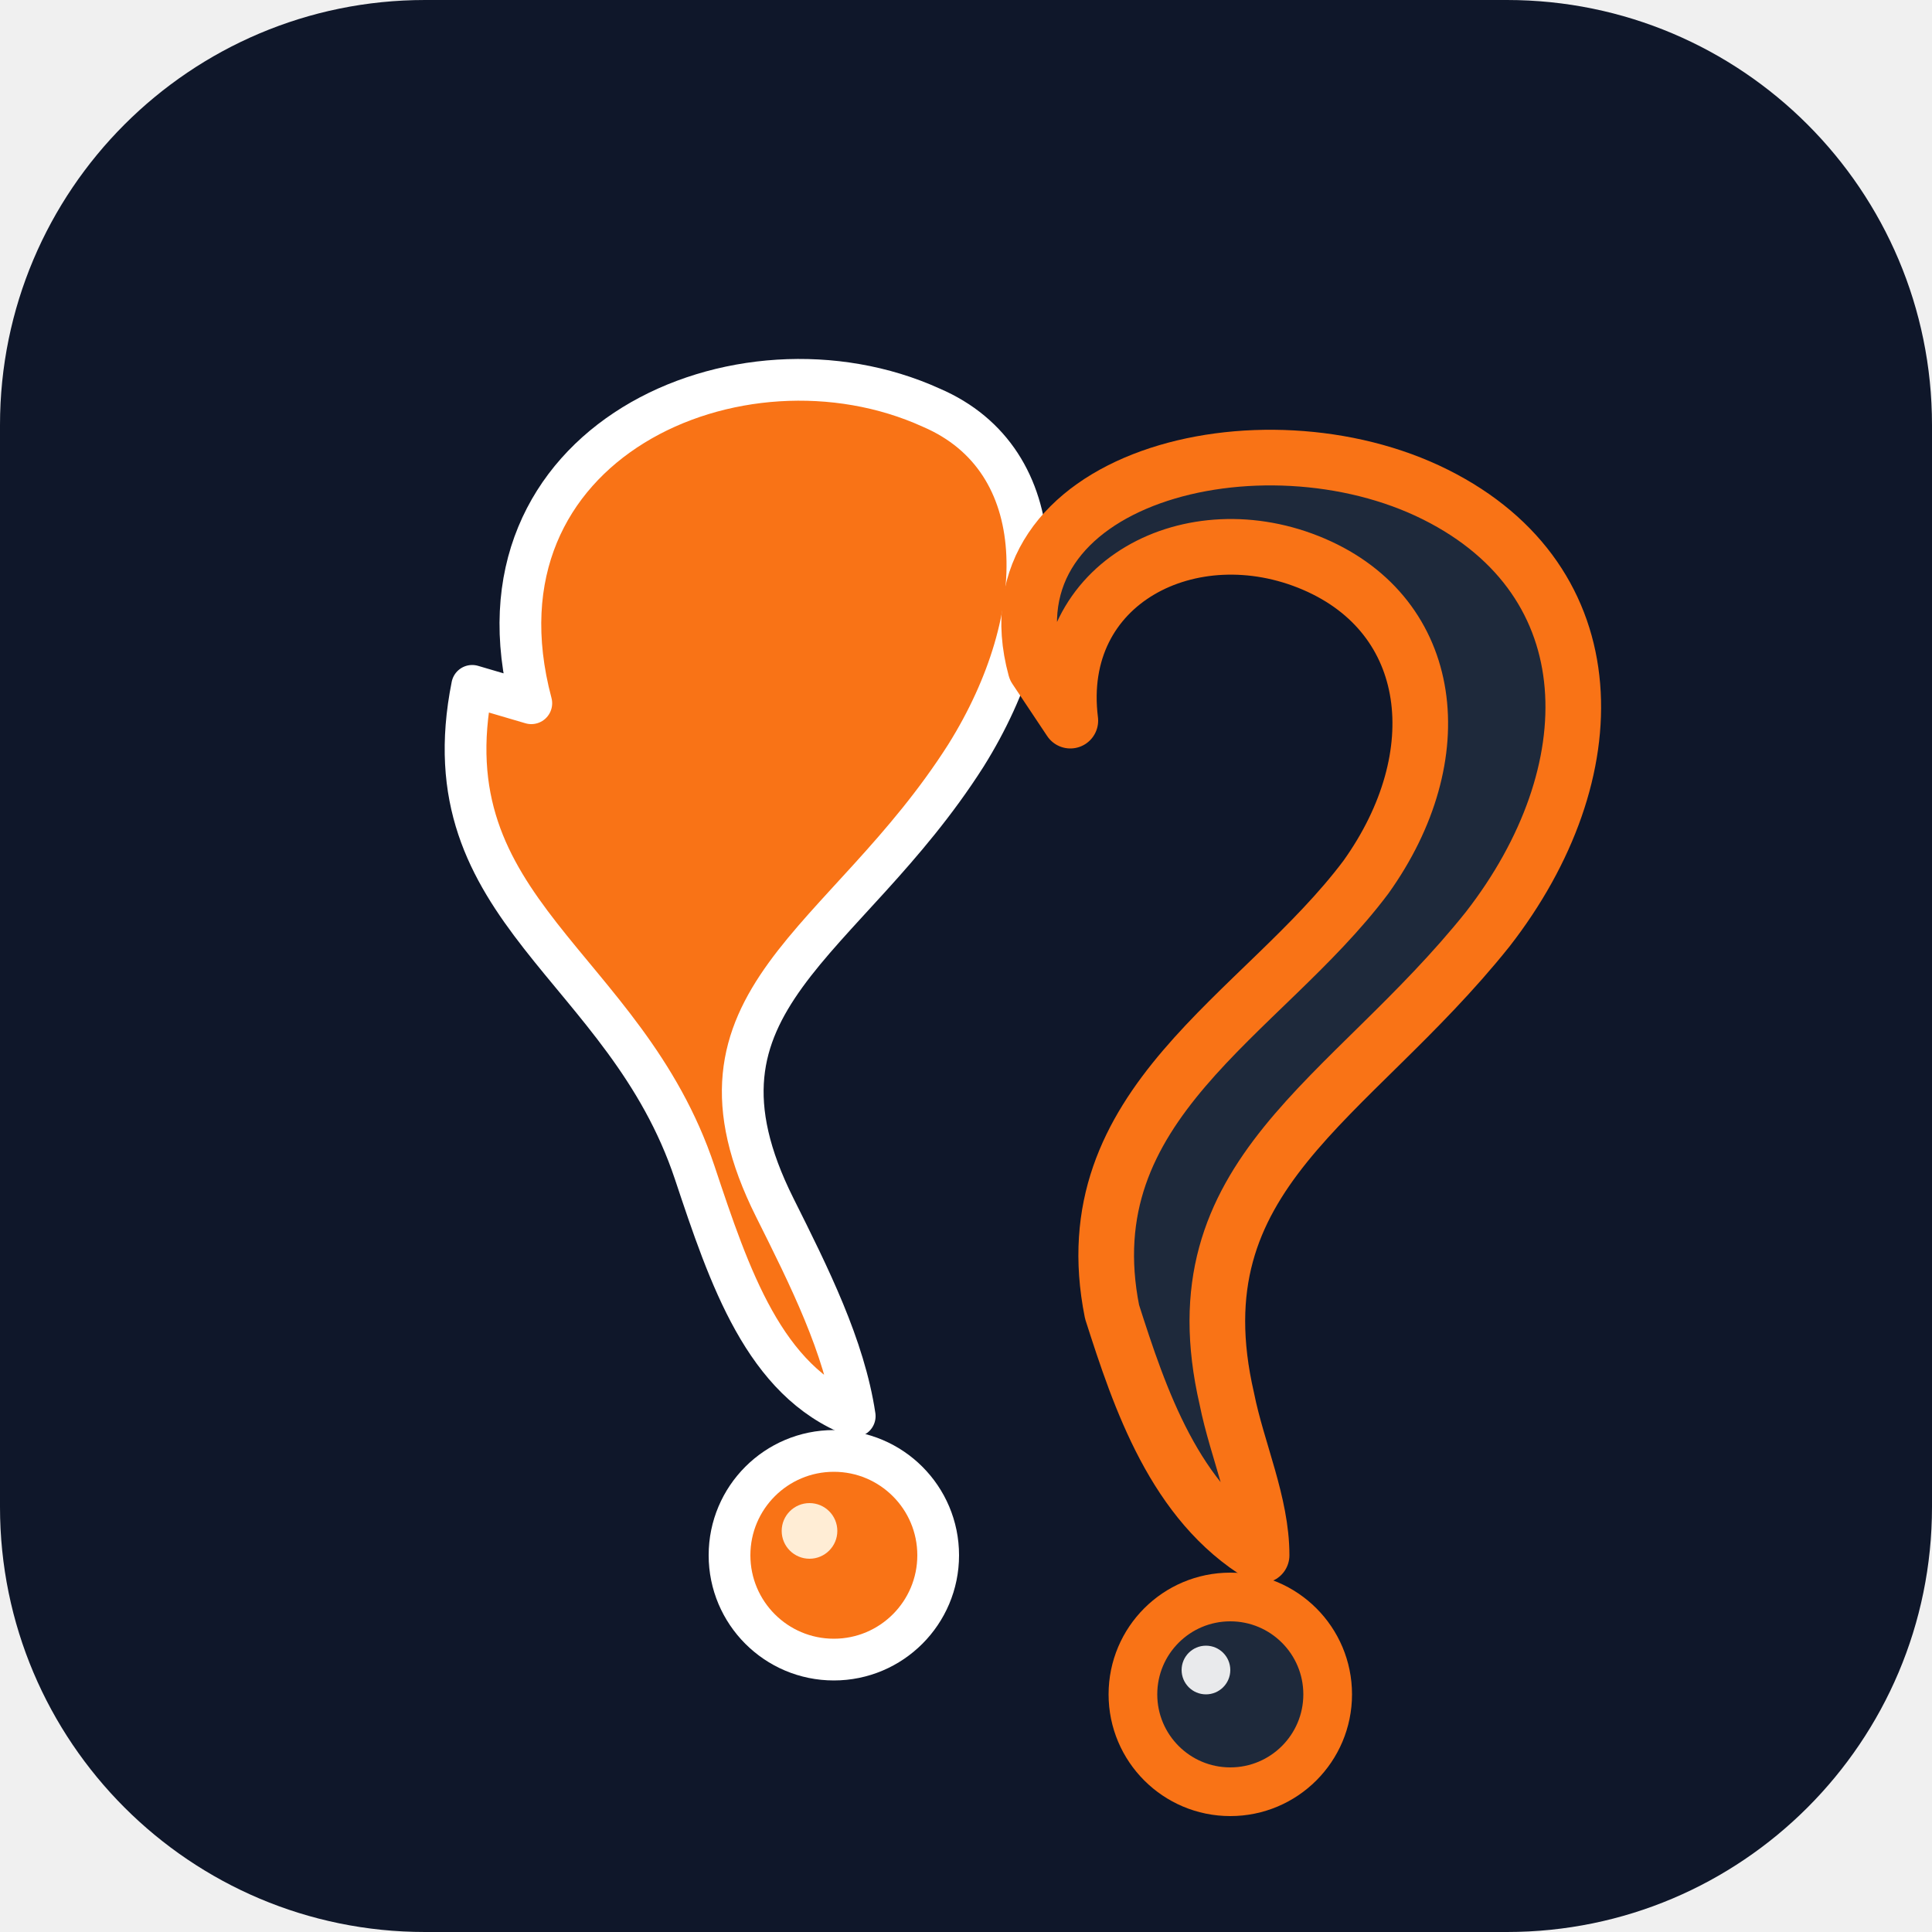
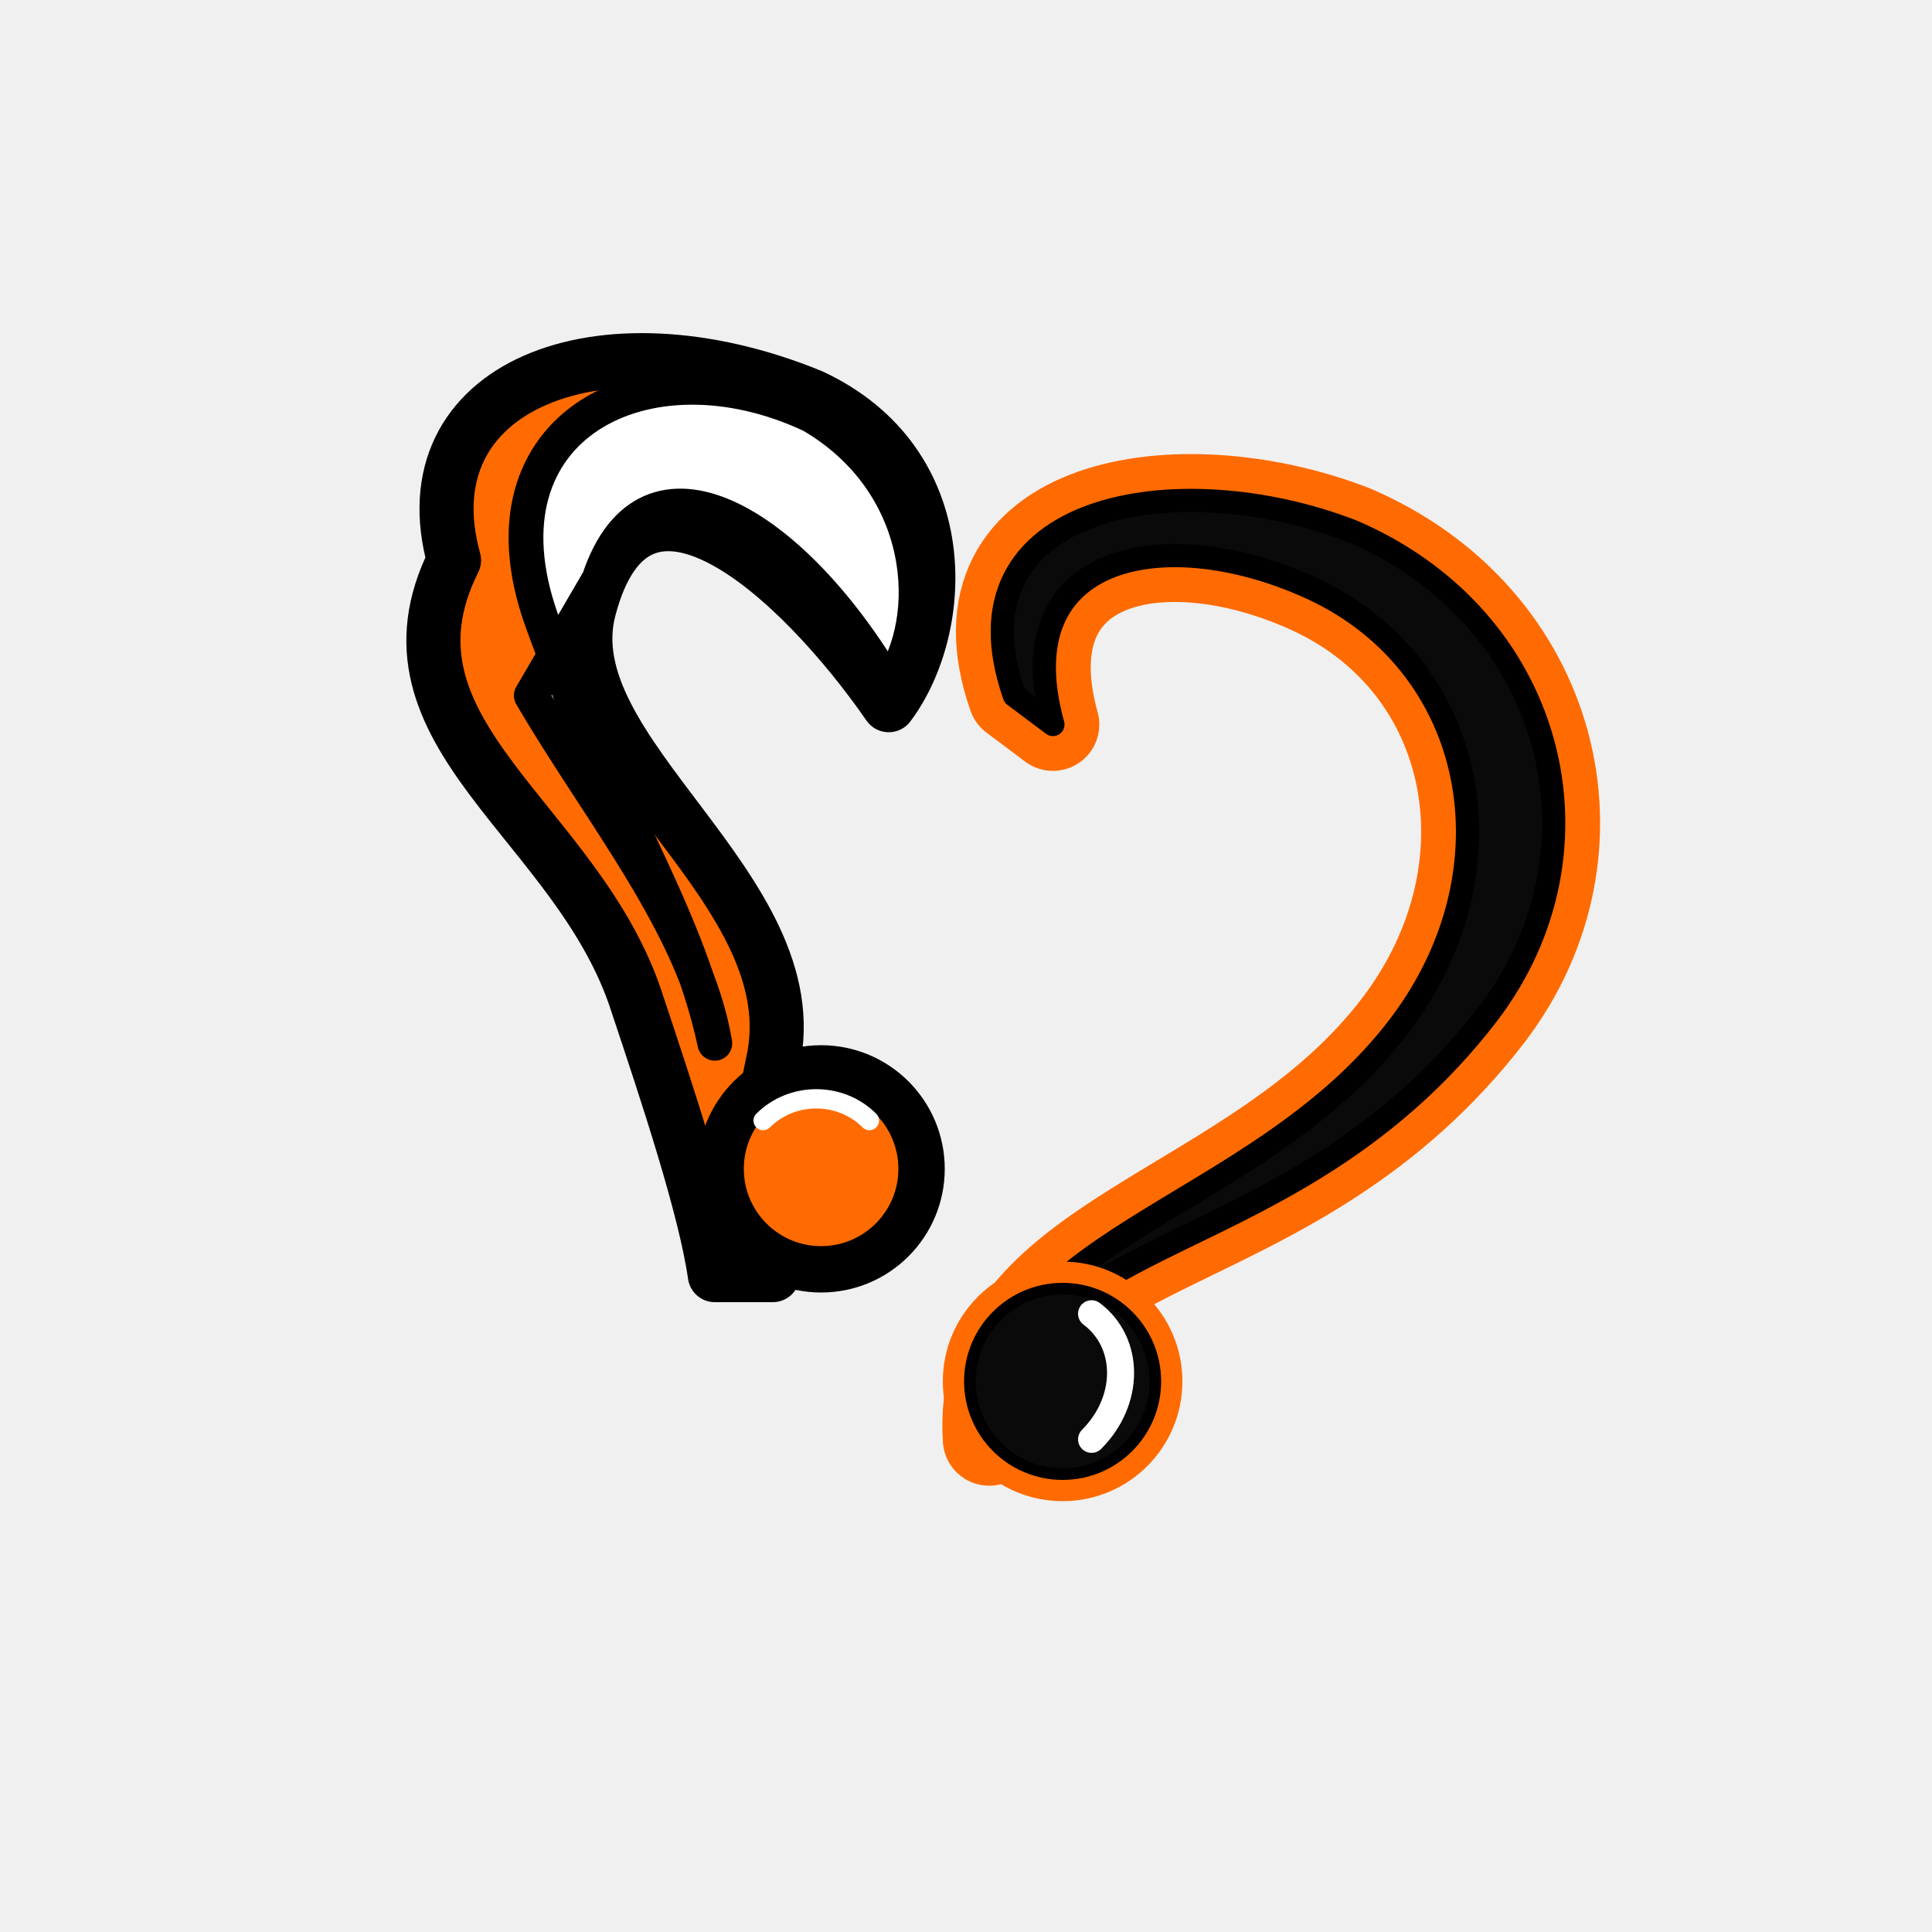
- <svg xmlns="http://www.w3.org/2000/svg" viewBox="0 0 500 500" fill="none">
-   <rect width="500" height="500" rx="110" fill="#0f172a" />
-   <g transform="translate(25, 20) scale(0.9)">
-     <path d="M 125 180           C 105 105, 185 70, 240 95           C 275 110, 275 155, 250 195           C 215 250, 165 265, 195 325           C 205 345, 215 365, 218 385           C 192 375, 182 345, 172 315           C 152 255, 95 240, 108 175           Z" fill="#f97316" stroke="#ffffff" stroke-width="12" stroke-linecap="round" stroke-linejoin="round" />
-     <circle cx="212" cy="425" r="30" fill="#f97316" stroke="#ffffff" stroke-width="12" />
-     <circle cx="205" cy="418" r="8" fill="#ffedd5" />
-     <path d="M 270 170           C 255 115, 335 95, 385 120           C 435 145, 435 200, 400 245           C 360 295, 310 315, 325 380           C 328 395, 335 410, 335 425           C 310 410, 300 380, 292 355           C 280 295, 335 270, 365 230           C 390 195, 385 155, 350 140           C 315 125, 275 145, 280 185           Z" fill="#1e293b" stroke="#f97316" stroke-width="16" stroke-linecap="round" stroke-linejoin="round" />
-     <circle cx="326" cy="465" r="28" fill="#1e293b" stroke="#f97316" stroke-width="14" />
-     <circle cx="319" cy="458" r="7" fill="#ffffff" opacity="0.9" />
+ <svg xmlns="http://www.w3.org/2000/svg" viewBox="0 0 1000 1000" fill="none">
+   <g>
+     <path d="M 235 290           C 210 200, 310 160, 420 205           C 495 240, 490 325, 460 365           C 415 300, 330 220, 305 315           C 285 390, 420 460, 400 550           C 388 605, 395 640, 400 660           L 370 660           C 365 625, 345 565, 330 520           C 300 425, 190 380, 235 290           Z" fill="#ff6b00" stroke="#000000" stroke-width="28" stroke-linejoin="round" stroke-linecap="round" />
+     <path d="M 310 300           C 335 225, 410 270, 460 355           C 485 320, 480 250, 420 215           C 335 175, 245 220, 280 320           C 310 405, 355 470, 370 540           C 360 480, 310 420, 275 360           Z" fill="#ffffff" stroke="#000000" stroke-width="18" stroke-linejoin="round" />
+     <circle cx="425" cy="605" r="52" fill="#ff6b00" stroke="#000000" stroke-width="24" />
+     <path d="M 395 580 C 410 565, 435 565, 450 580" stroke="#ffffff" stroke-width="10" stroke-linecap="round" />
+     <path d="M 525 360           C 490 260, 610 240, 700 275           C 805 320, 835 440, 770 525           C 670 655, 530 635, 520 735           L 512 745           C 505 640, 650 630, 725 530           C 785 450, 765 345, 680 305           C 605 270, 520 285, 545 375           Z" fill="none" stroke="#ff6b00" stroke-width="48" stroke-linecap="round" stroke-linejoin="round" />
+     <path d="M 525 360           C 490 260, 610 240, 700 275           C 805 320, 835 440, 770 525           C 670 655, 530 635, 520 735           L 512 745           C 505 640, 650 630, 725 530           C 785 450, 765 345, 680 305           C 605 270, 520 285, 545 375           Z" fill="#0a0a0a" stroke="#000000" stroke-width="12" stroke-linecap="round" stroke-linejoin="round" />
+     <circle cx="550" cy="715" r="62" fill="#ff6b00" />
+     <circle cx="550" cy="715" r="48" fill="#0a0a0a" stroke="#000000" stroke-width="6" />
+     <path d="M 565 680 C 585 695, 585 725, 565 745" stroke="#ffffff" stroke-width="14" stroke-linecap="round" />
  </g>
</svg>
